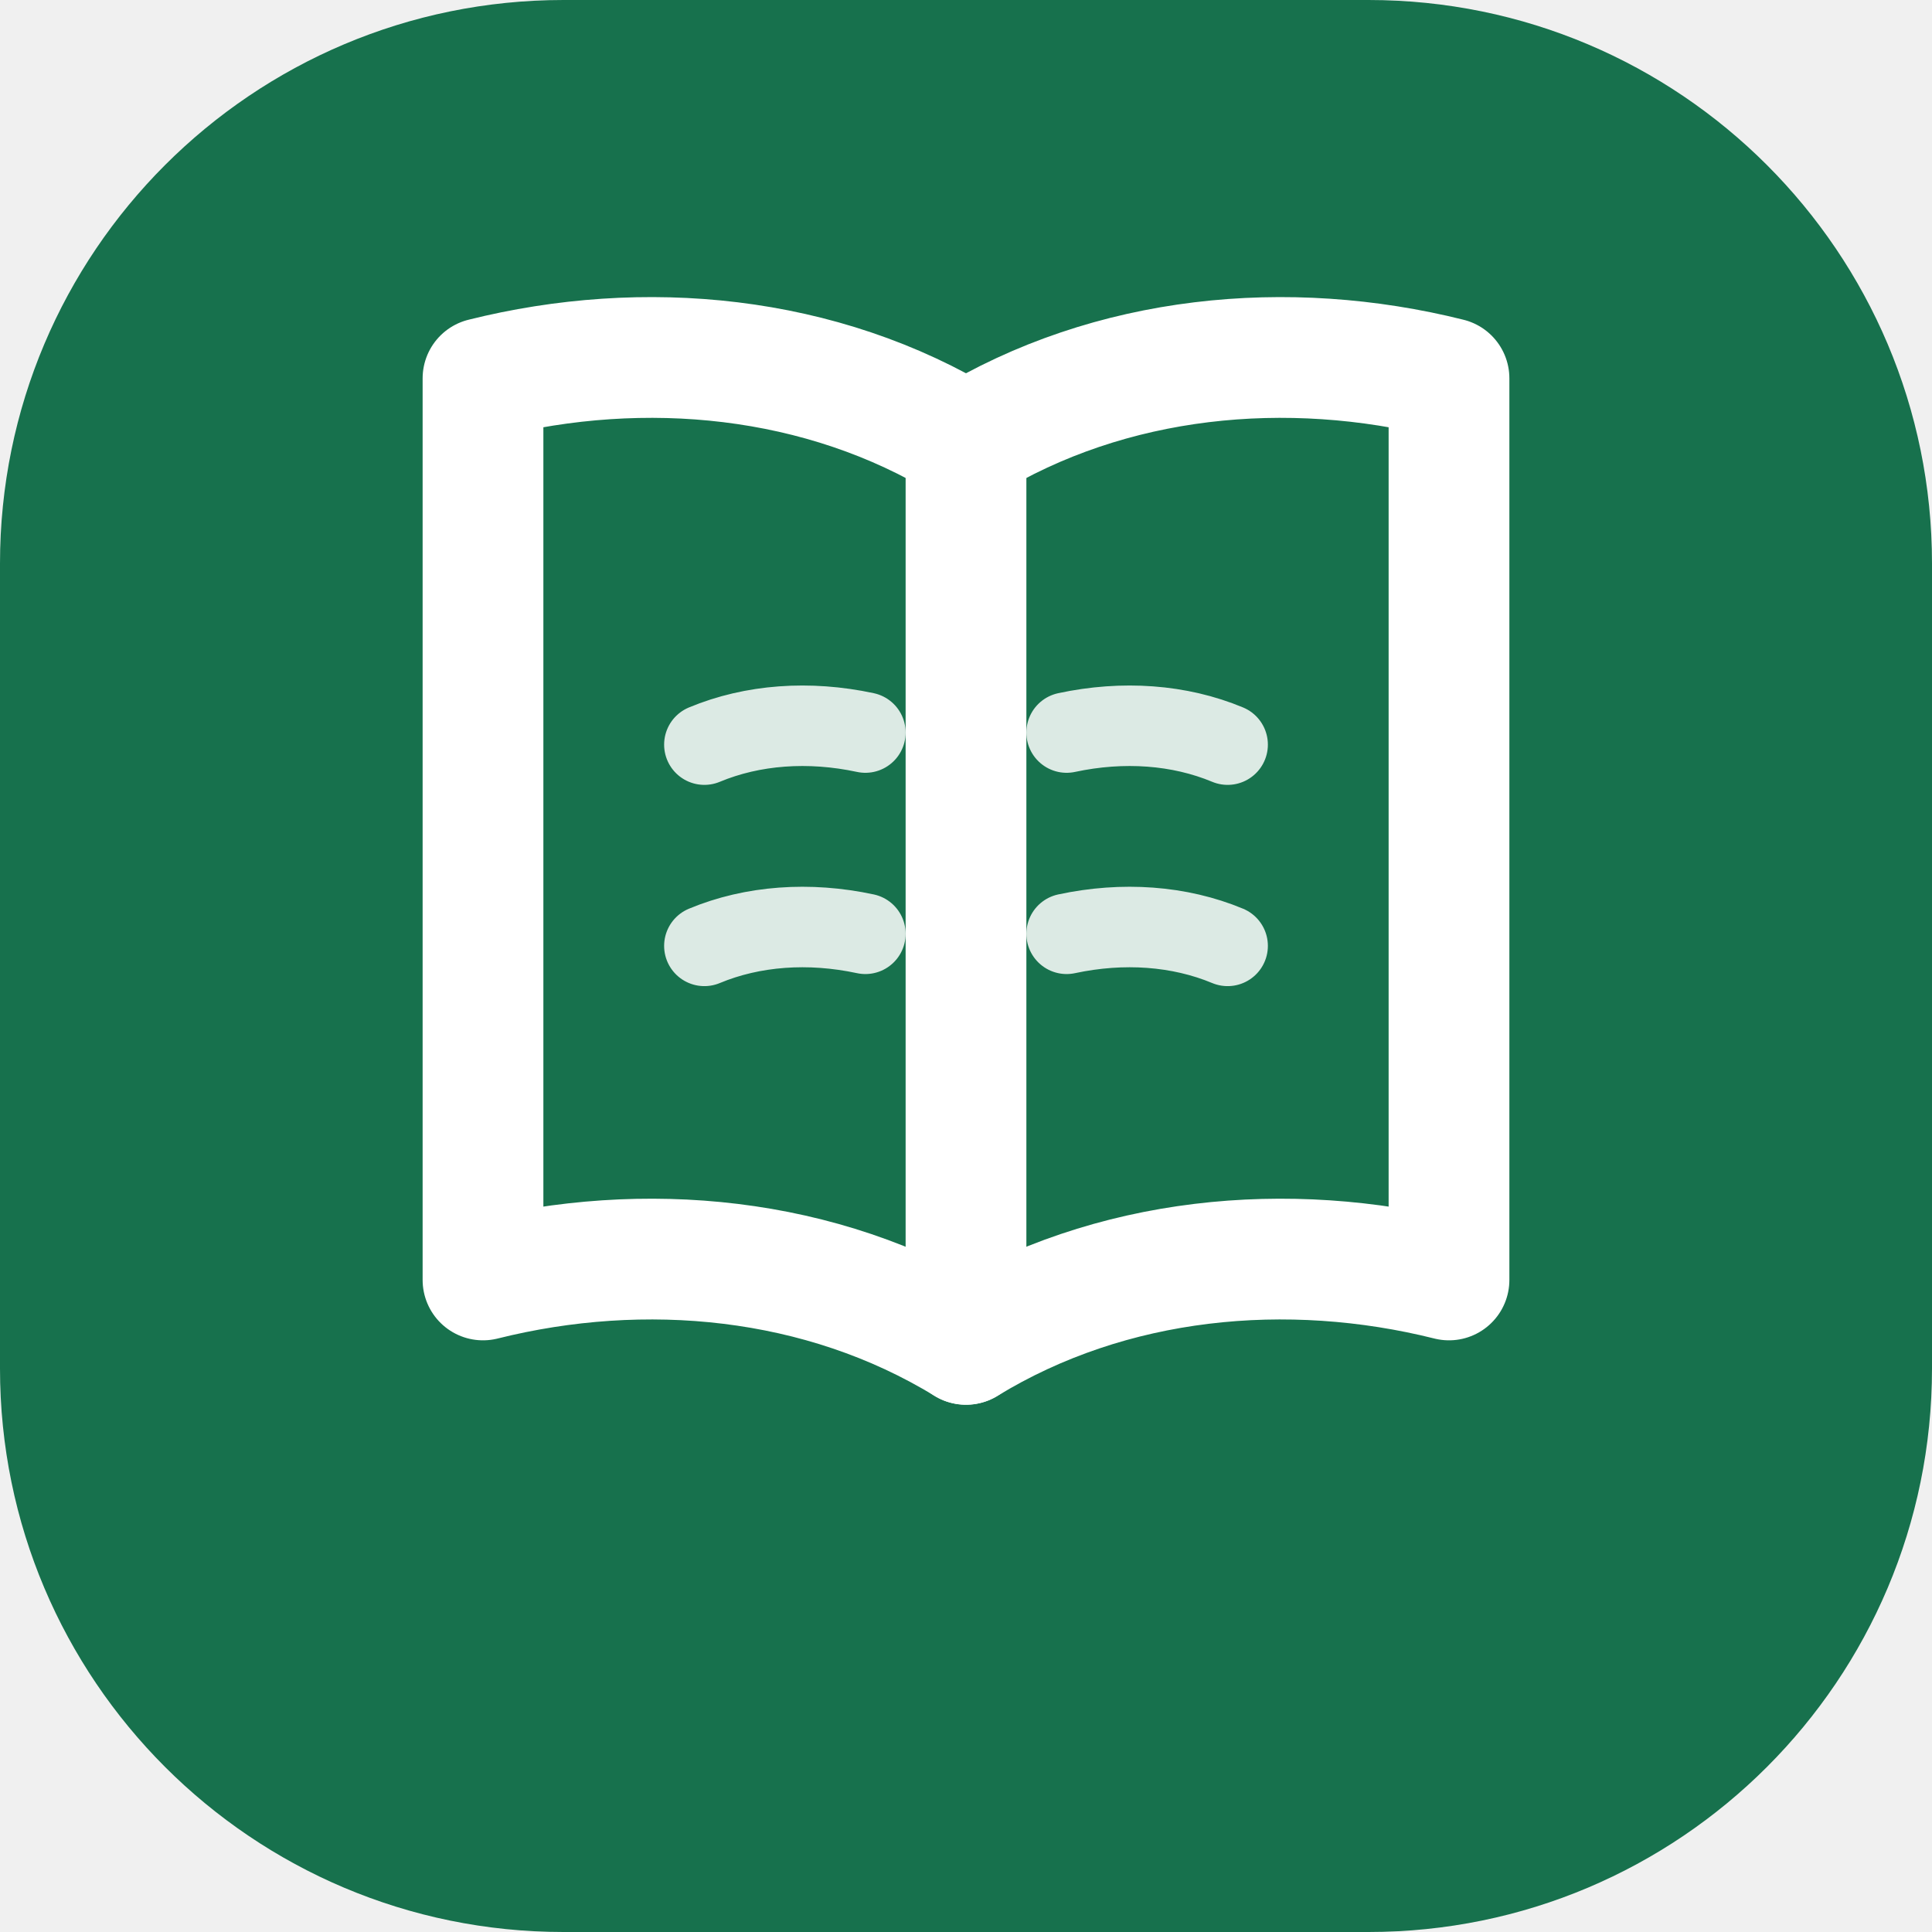
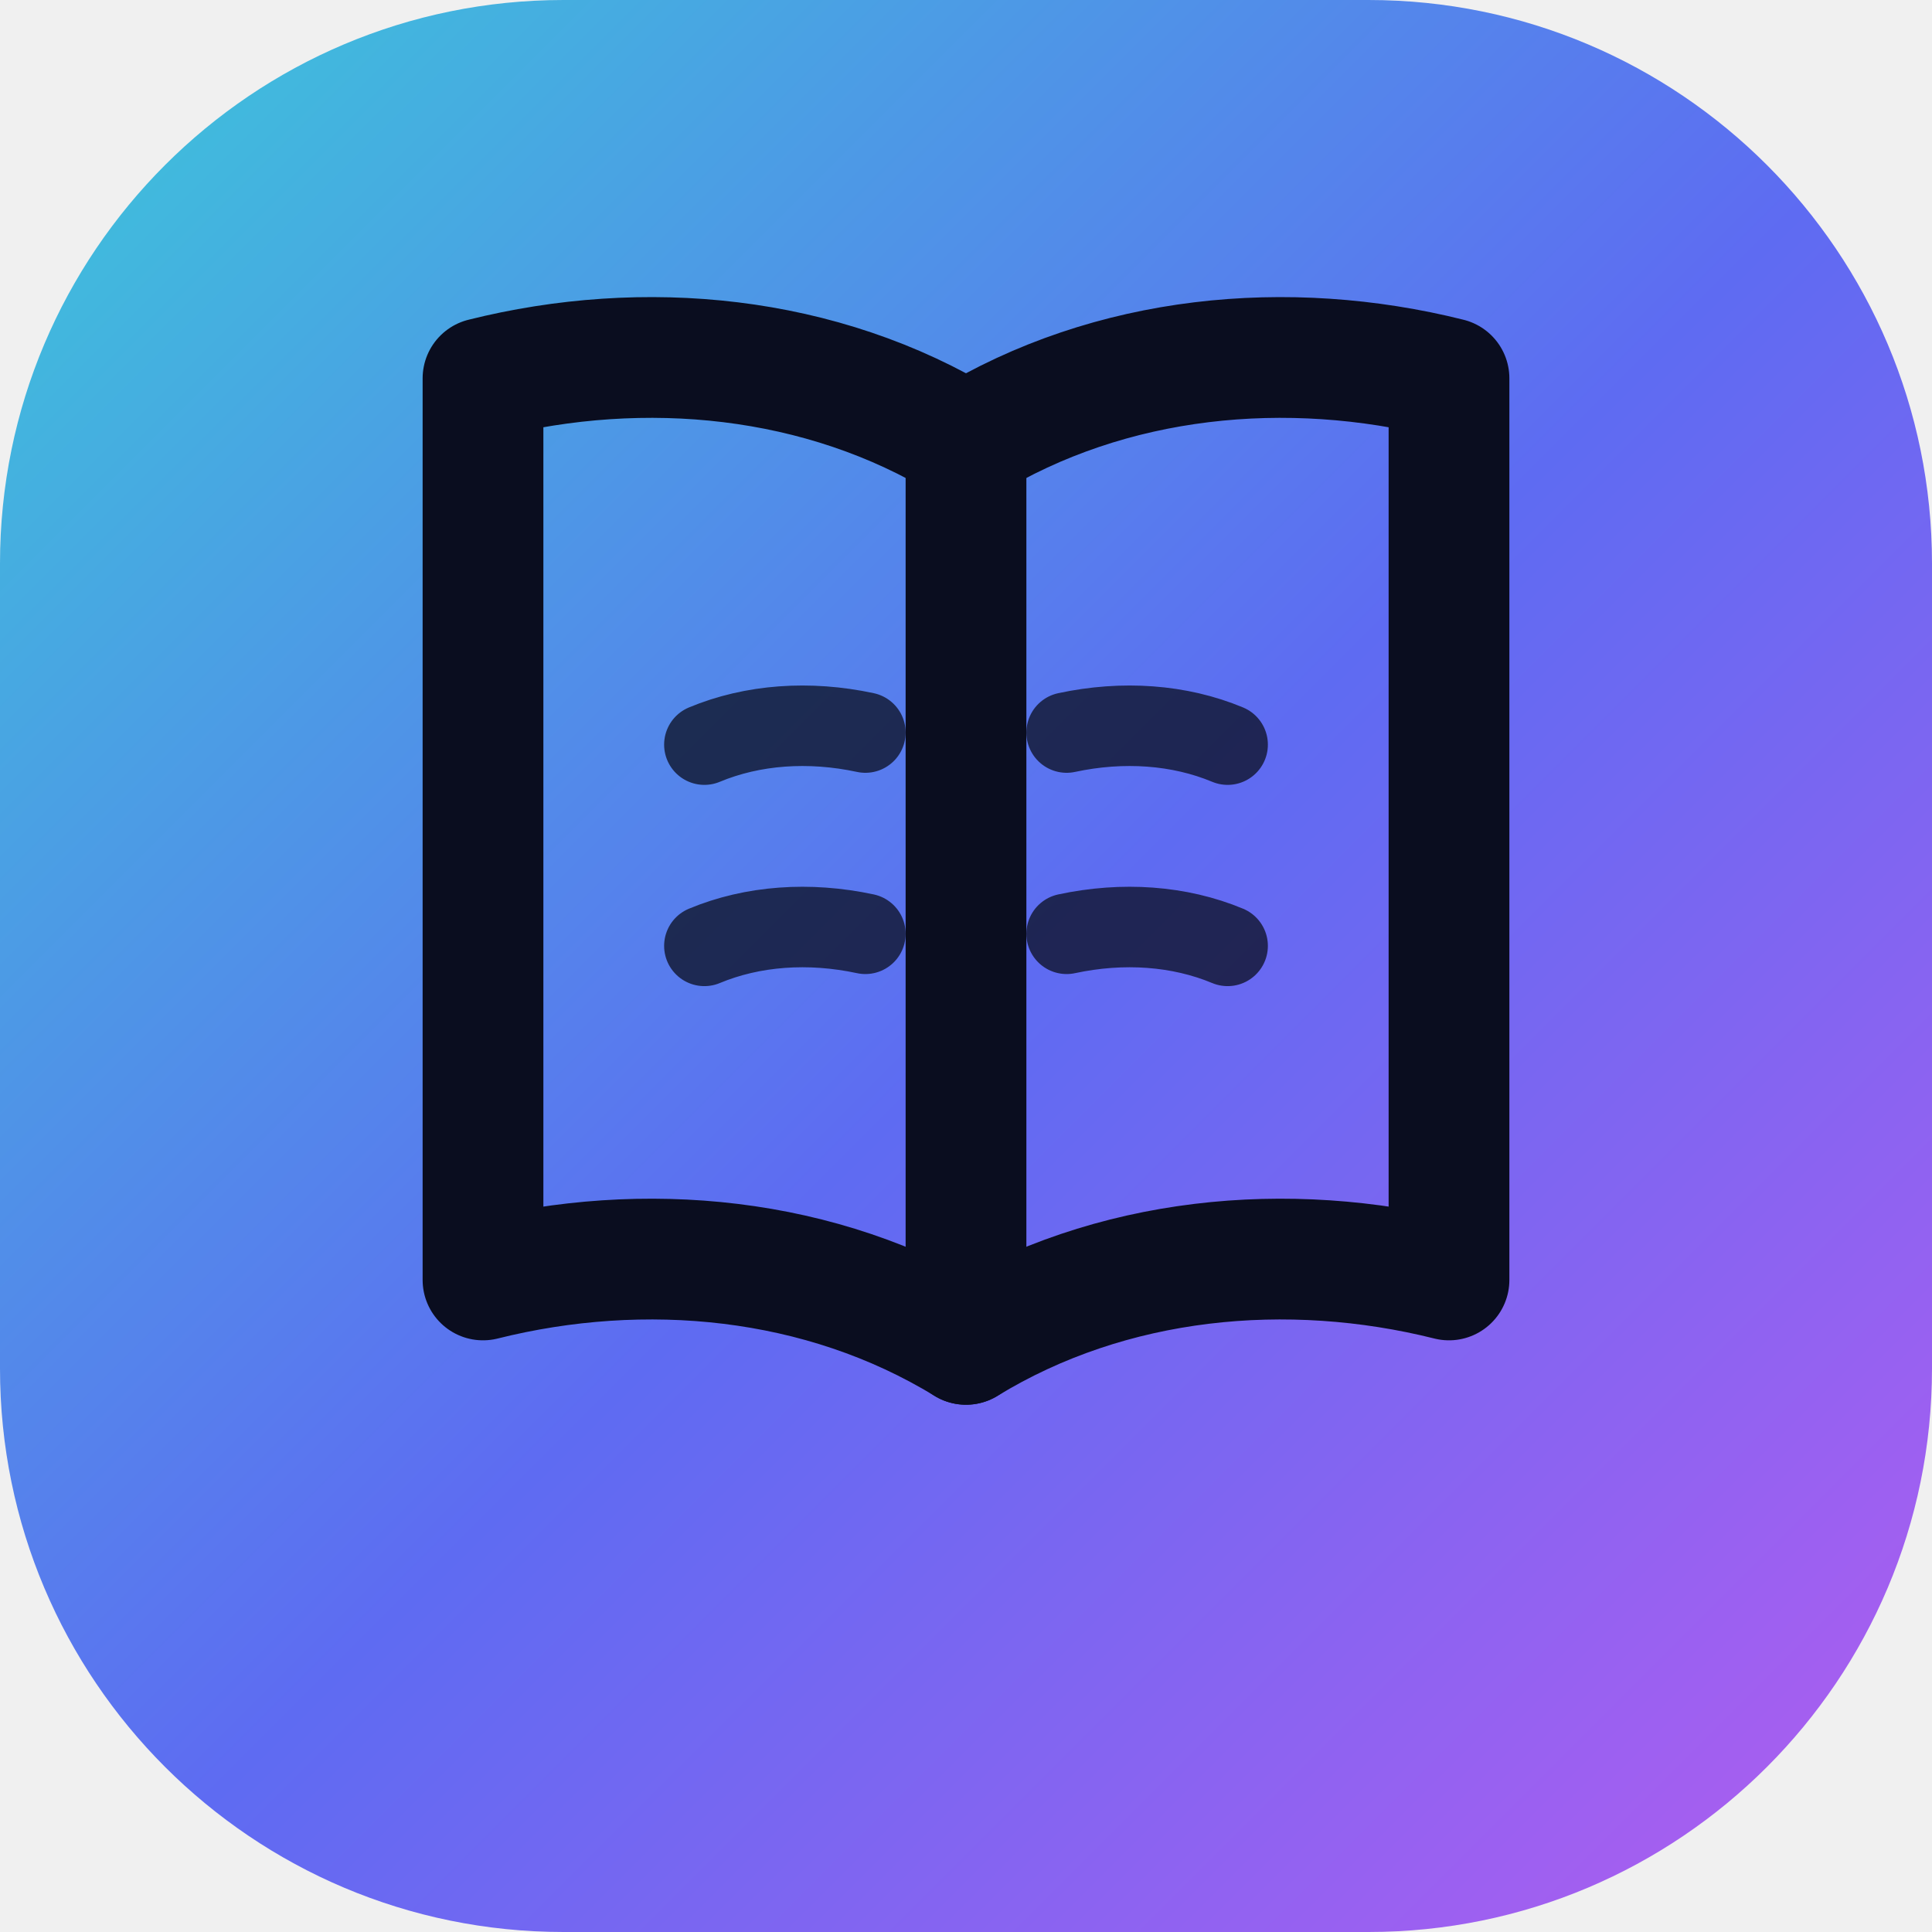
<svg xmlns="http://www.w3.org/2000/svg" viewBox="0 0 48 48" fill="none">
-   <rect width="48" height="48" rx="14" fill="#17714D" />
-   <path d="M24 11c-3.6-2.2-8-2.6-12-1.6v22.4c4-1 8.4-.6 12 1.6 3.6-2.2 8-2.6 12-1.6V9.4c-4-1-8.4-.6-12 1.6Z" fill="none" stroke="#fff" stroke-width="3" stroke-linejoin="round" />
-   <path d="M24 11v22.4" stroke="#fff" stroke-width="3" stroke-linecap="round" />
-   <path d="M17.5 18.5c1.2-.5 2.6-.6 4-.3M17.5 23.5c1.2-.5 2.6-.6 4-.3M26.5 18.2c1.4-.3 2.8-.2 4 .3M26.5 23.2c1.4-.3 2.8-.2 4 .3" stroke="#fff" stroke-width="2" stroke-linecap="round" opacity="0.85" />
+   <defs>
+     <linearGradient id="aurora" x1="0" y1="0" x2="1" y2="1">
+       <stop offset="0%" stop-color="#3BC9D9" />
+       <stop offset="52%" stop-color="#5E6BF2" />
+       <stop offset="100%" stop-color="#B45CF0" />
+     </linearGradient>
+   </defs>
+   <rect width="48" height="48" rx="14" fill="url(#aurora)" />
+   <path d="M24 11c-3.6-2.2-8-2.6-12-1.6v22.4c4-1 8.4-.6 12 1.6 3.6-2.2 8-2.6 12-1.6V9.4c-4-1-8.4-.6-12 1.6Z" fill="none" stroke="#0A0D1F" stroke-width="3" stroke-linejoin="round" />
+   <path d="M24 11v22.4" stroke="#0A0D1F" stroke-width="3" stroke-linecap="round" />
+   <path d="M17.5 18.5c1.2-.5 2.6-.6 4-.3M17.5 23.5c1.2-.5 2.6-.6 4-.3M26.5 18.2c1.4-.3 2.8-.2 4 .3M26.5 23.2c1.4-.3 2.8-.2 4 .3" stroke="#0A0D1F" stroke-width="2" stroke-linecap="round" opacity="0.75" />
</svg>
